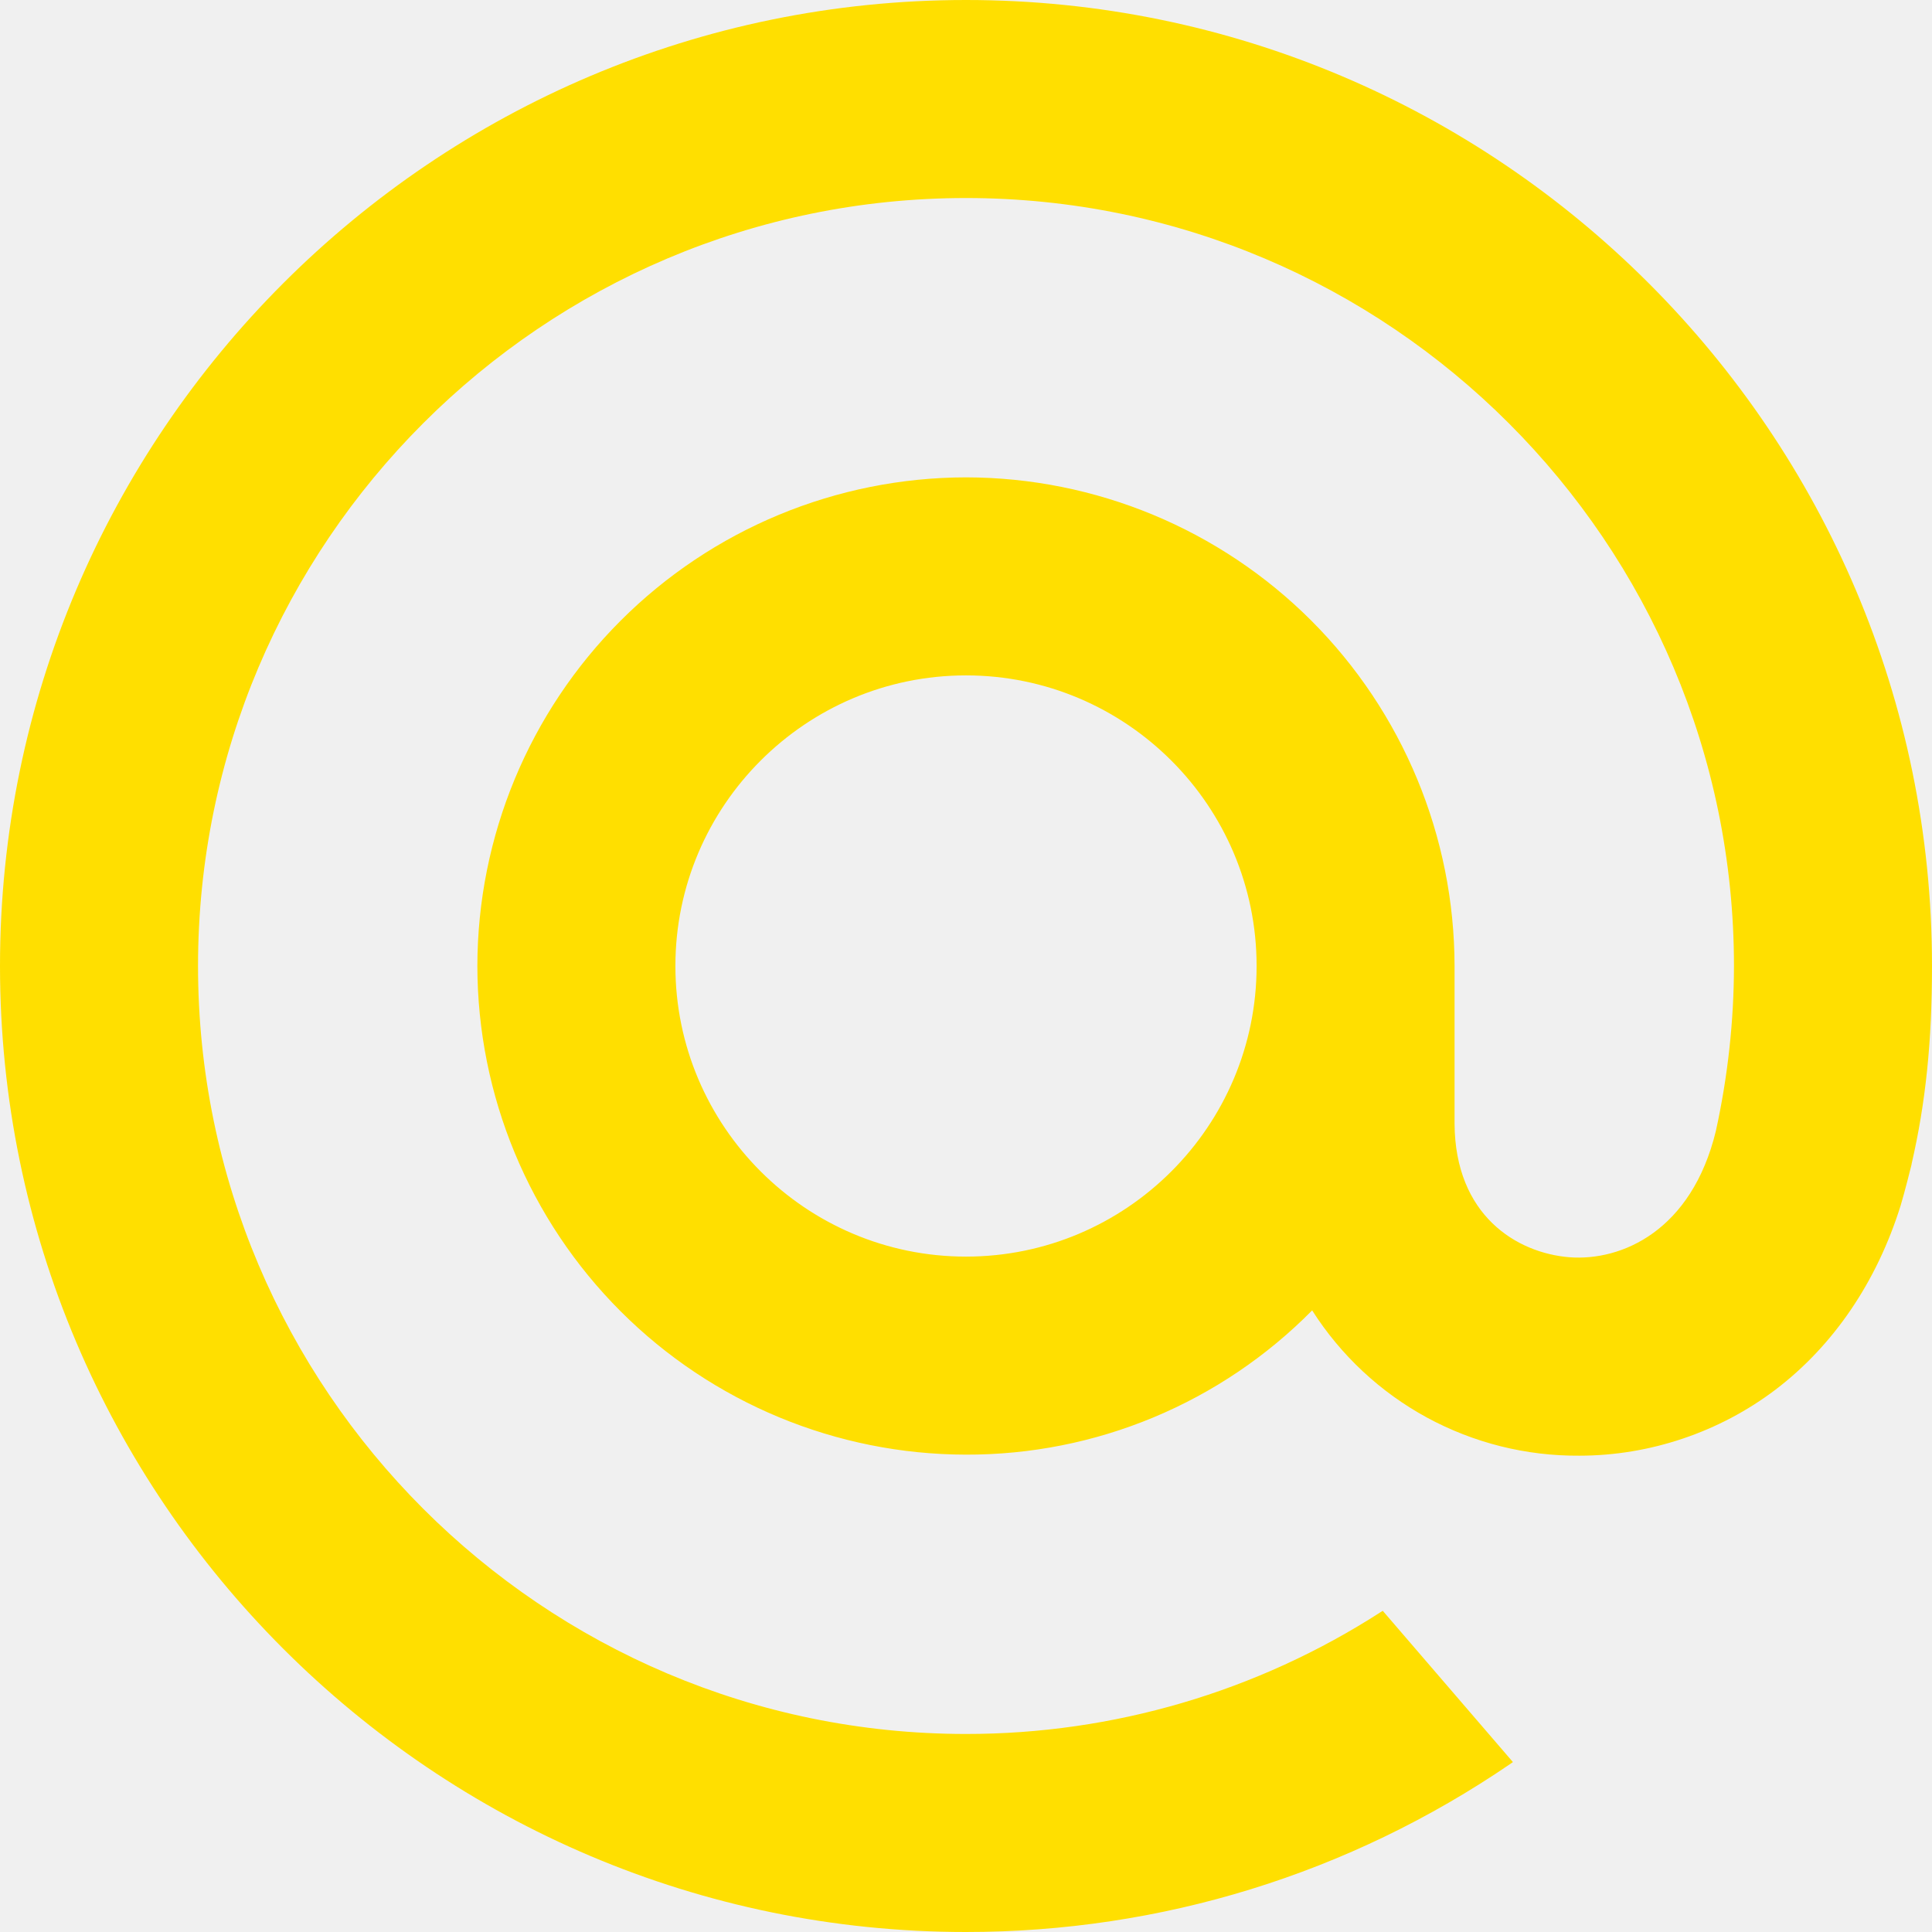
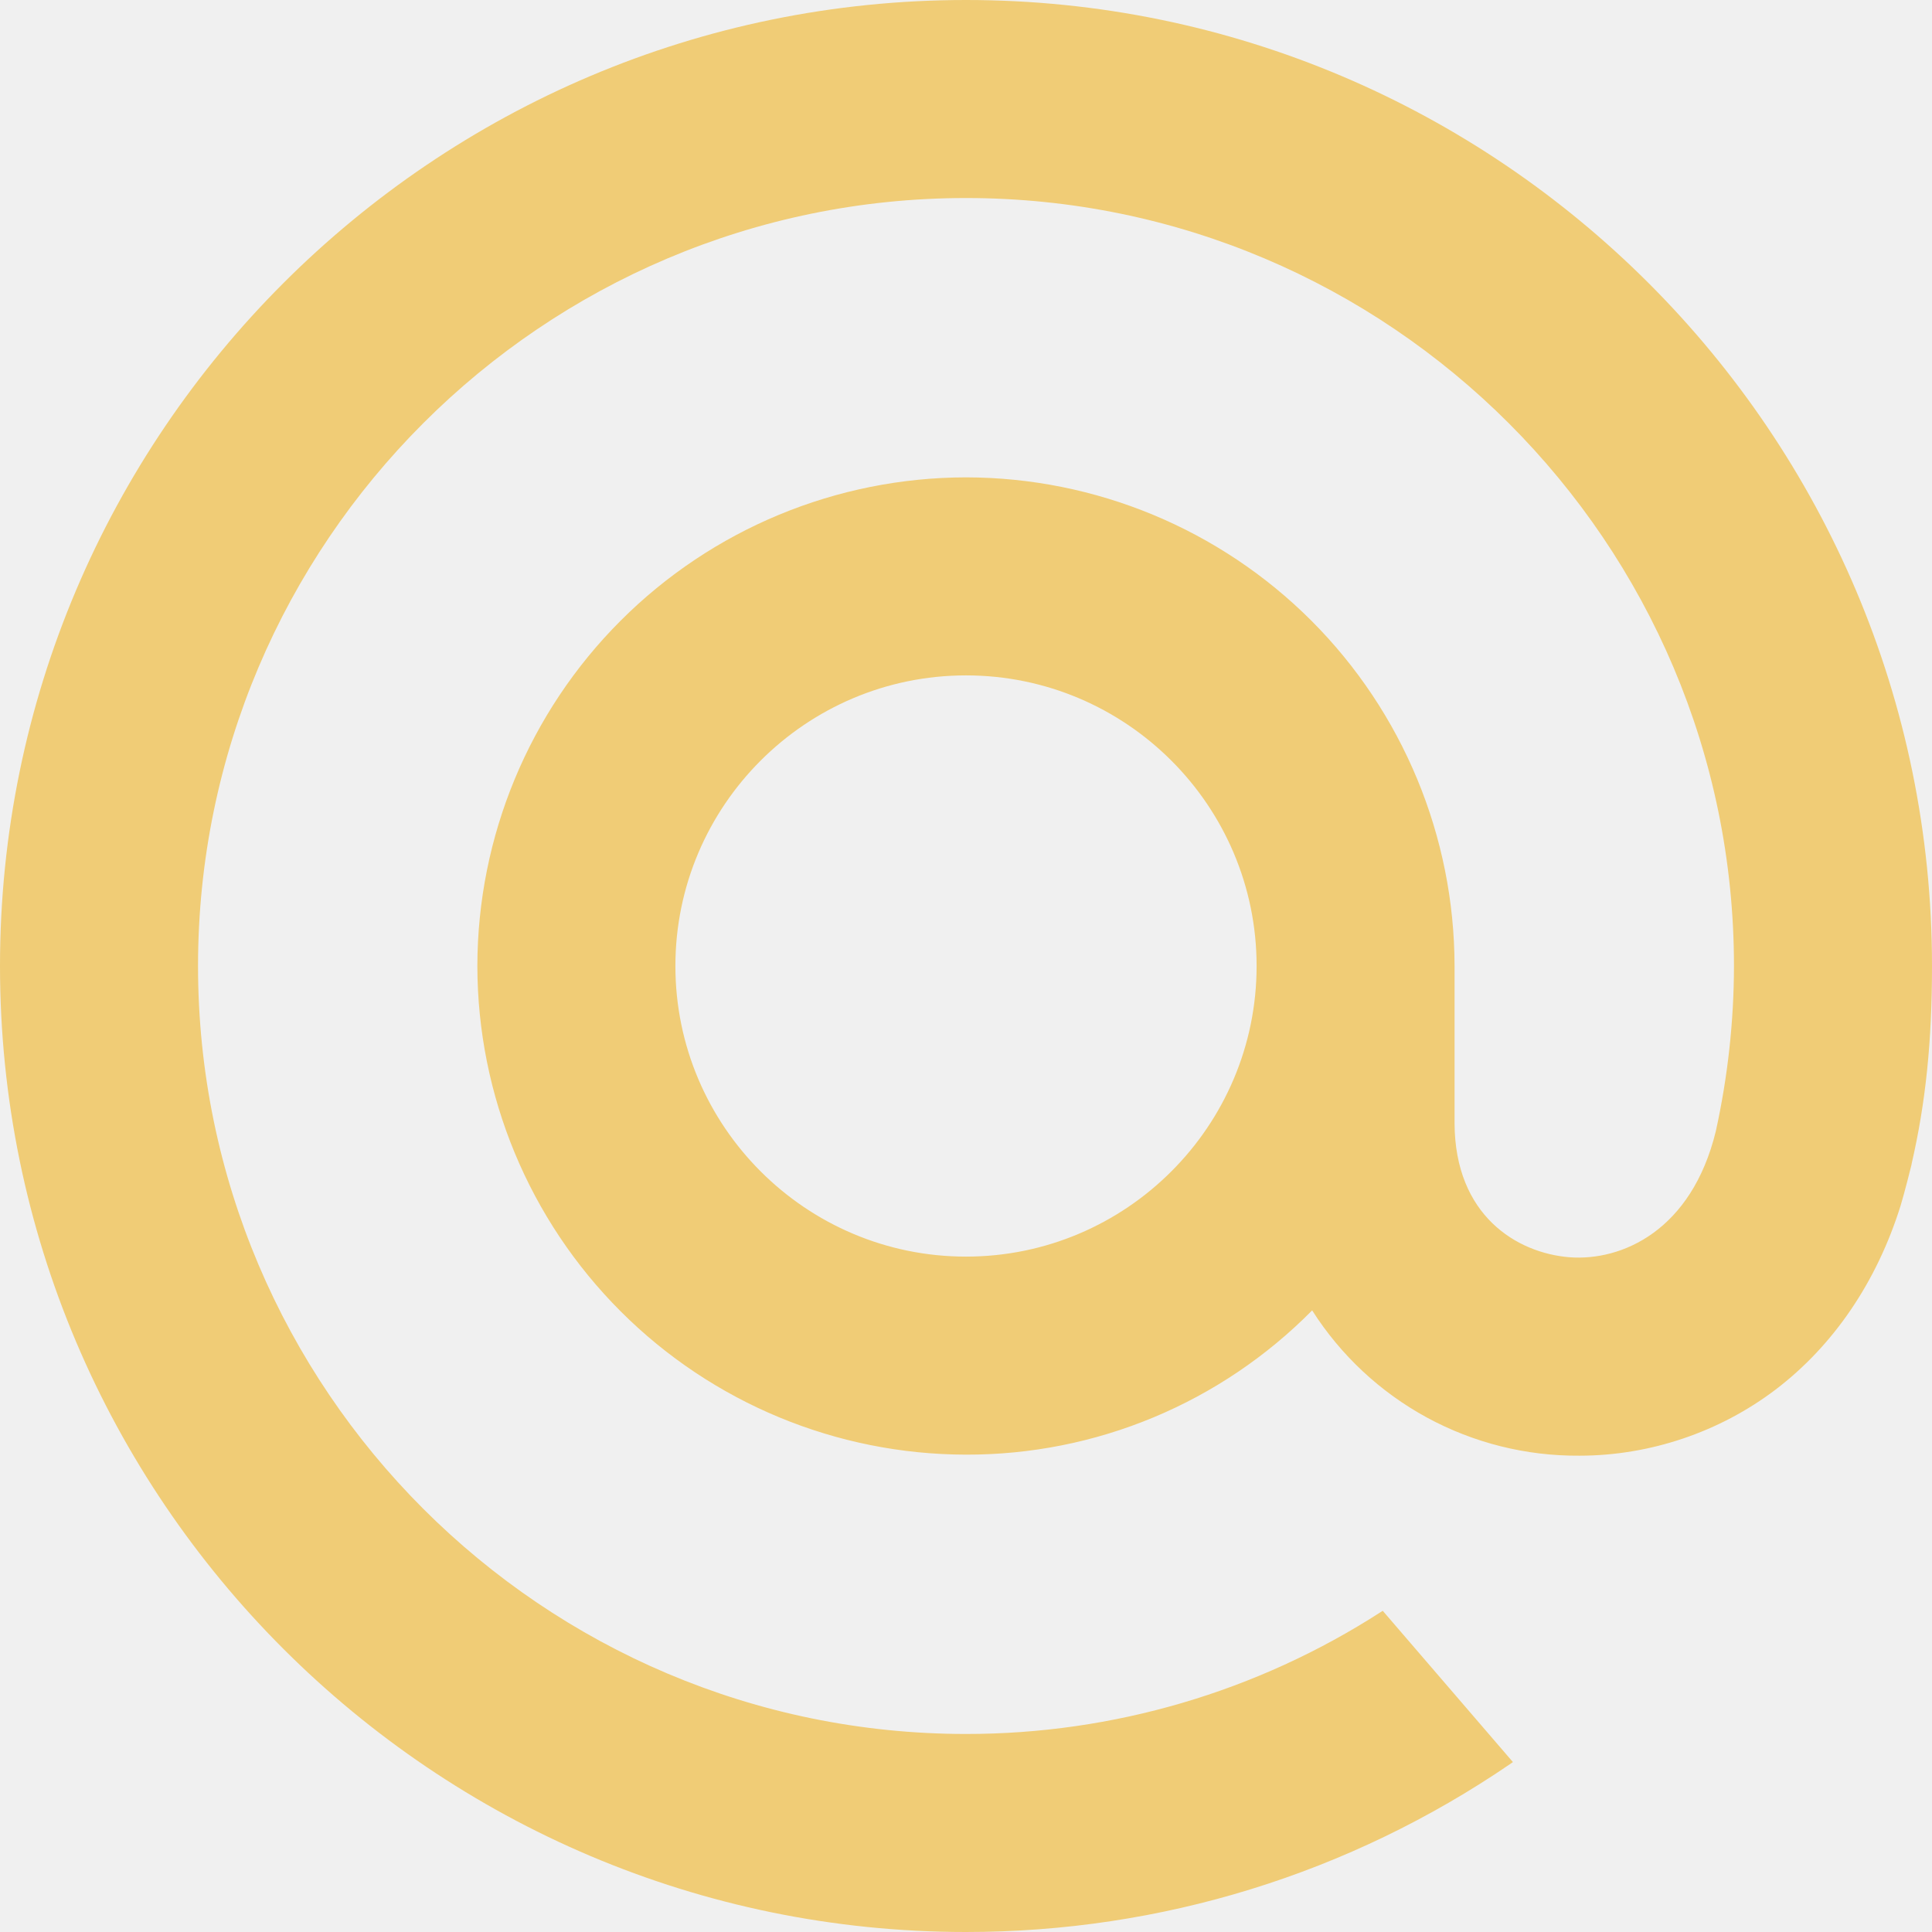
<svg xmlns="http://www.w3.org/2000/svg" width="24" height="24" viewBox="0 0 24 24" fill="none">
-   <g clip-path="url(#clip0_200_312)">
-     <path d="M15.61 12C15.61 13.99 13.99 15.61 12 15.61C10.01 15.61 8.39 13.99 8.39 12C8.39 10.01 10.01 8.39 12 8.39C13.99 8.39 15.61 10.01 15.61 12ZM12 0C5.383 0 0 5.383 0 12C0 18.617 5.383 24 12 24C14.424 24 16.761 23.278 18.76 21.913L18.794 21.889L17.177 20.01L17.15 20.027C15.615 21.016 13.826 21.541 12 21.54C6.74 21.54 2.46 17.26 2.46 12C2.46 6.74 6.74 2.46 12 2.46C17.26 2.46 21.54 6.74 21.54 12C21.539 12.689 21.463 13.377 21.315 14.05C21.014 15.289 20.146 15.668 19.495 15.618C18.841 15.565 18.075 15.098 18.069 13.957V12C18.067 10.391 17.427 8.848 16.29 7.71C15.152 6.572 13.609 5.932 12 5.93C10.391 5.932 8.848 6.572 7.71 7.71C6.572 8.848 5.932 10.391 5.93 12C5.932 13.609 6.572 15.152 7.71 16.29C8.848 17.428 10.391 18.068 12 18.07C12.8 18.072 13.592 17.915 14.33 17.607C15.069 17.299 15.738 16.847 16.3 16.278C16.655 16.836 17.146 17.294 17.727 17.61C18.308 17.925 18.959 18.088 19.62 18.083C20.494 18.083 21.36 17.791 22.057 17.262C22.776 16.715 23.313 15.926 23.61 14.977C23.657 14.823 23.745 14.473 23.745 14.47L23.747 14.457C23.922 13.697 24 12.937 24 12C24 5.383 18.617 0 12 0" fill="#FFDF00" />
-   </g>
-   <defs>
-     <clipPath id="clip0_200_312">
-       <rect width="24" height="24" fill="white" />
-     </clipPath>
-   </defs>
+   <path d="M15.61 12C15.61 13.99 13.99 15.61 12 15.61C10.01 15.61 8.39 13.99 8.39 12C8.39 10.01 10.01 8.39 12 8.39C13.99 8.39 15.61 10.01 15.61 12ZM12 0C5.383 0 0 5.383 0 12C0 18.617 5.383 24 12 24C14.424 24 16.761 23.278 18.76 21.913L18.794 21.889L17.177 20.01L17.15 20.027C15.615 21.016 13.826 21.541 12 21.54C6.74 21.54 2.46 17.26 2.46 12C2.46 6.74 6.74 2.46 12 2.46C17.26 2.46 21.54 6.74 21.54 12C21.539 12.689 21.463 13.377 21.315 14.05C21.014 15.289 20.146 15.668 19.495 15.618C18.841 15.565 18.075 15.098 18.069 13.957V12C18.067 10.391 17.427 8.848 16.29 7.71C15.152 6.572 13.609 5.932 12 5.93C10.391 5.932 8.848 6.572 7.71 7.71C6.572 8.848 5.932 10.391 5.93 12C5.932 13.609 6.572 15.152 7.71 16.29C8.848 17.428 10.391 18.068 12 18.07C12.8 18.072 13.592 17.915 14.33 17.607C15.069 17.299 15.738 16.847 16.3 16.278C16.655 16.836 17.146 17.294 17.727 17.61C18.308 17.925 18.959 18.088 19.62 18.083C20.494 18.083 21.36 17.791 22.057 17.262C22.776 16.715 23.313 15.926 23.61 14.977C23.657 14.823 23.745 14.473 23.745 14.47L23.747 14.457C23.922 13.697 24 12.937 24 12C24 5.383 18.617 0 12 0Z" fill="#F0CC76" />
</svg>
